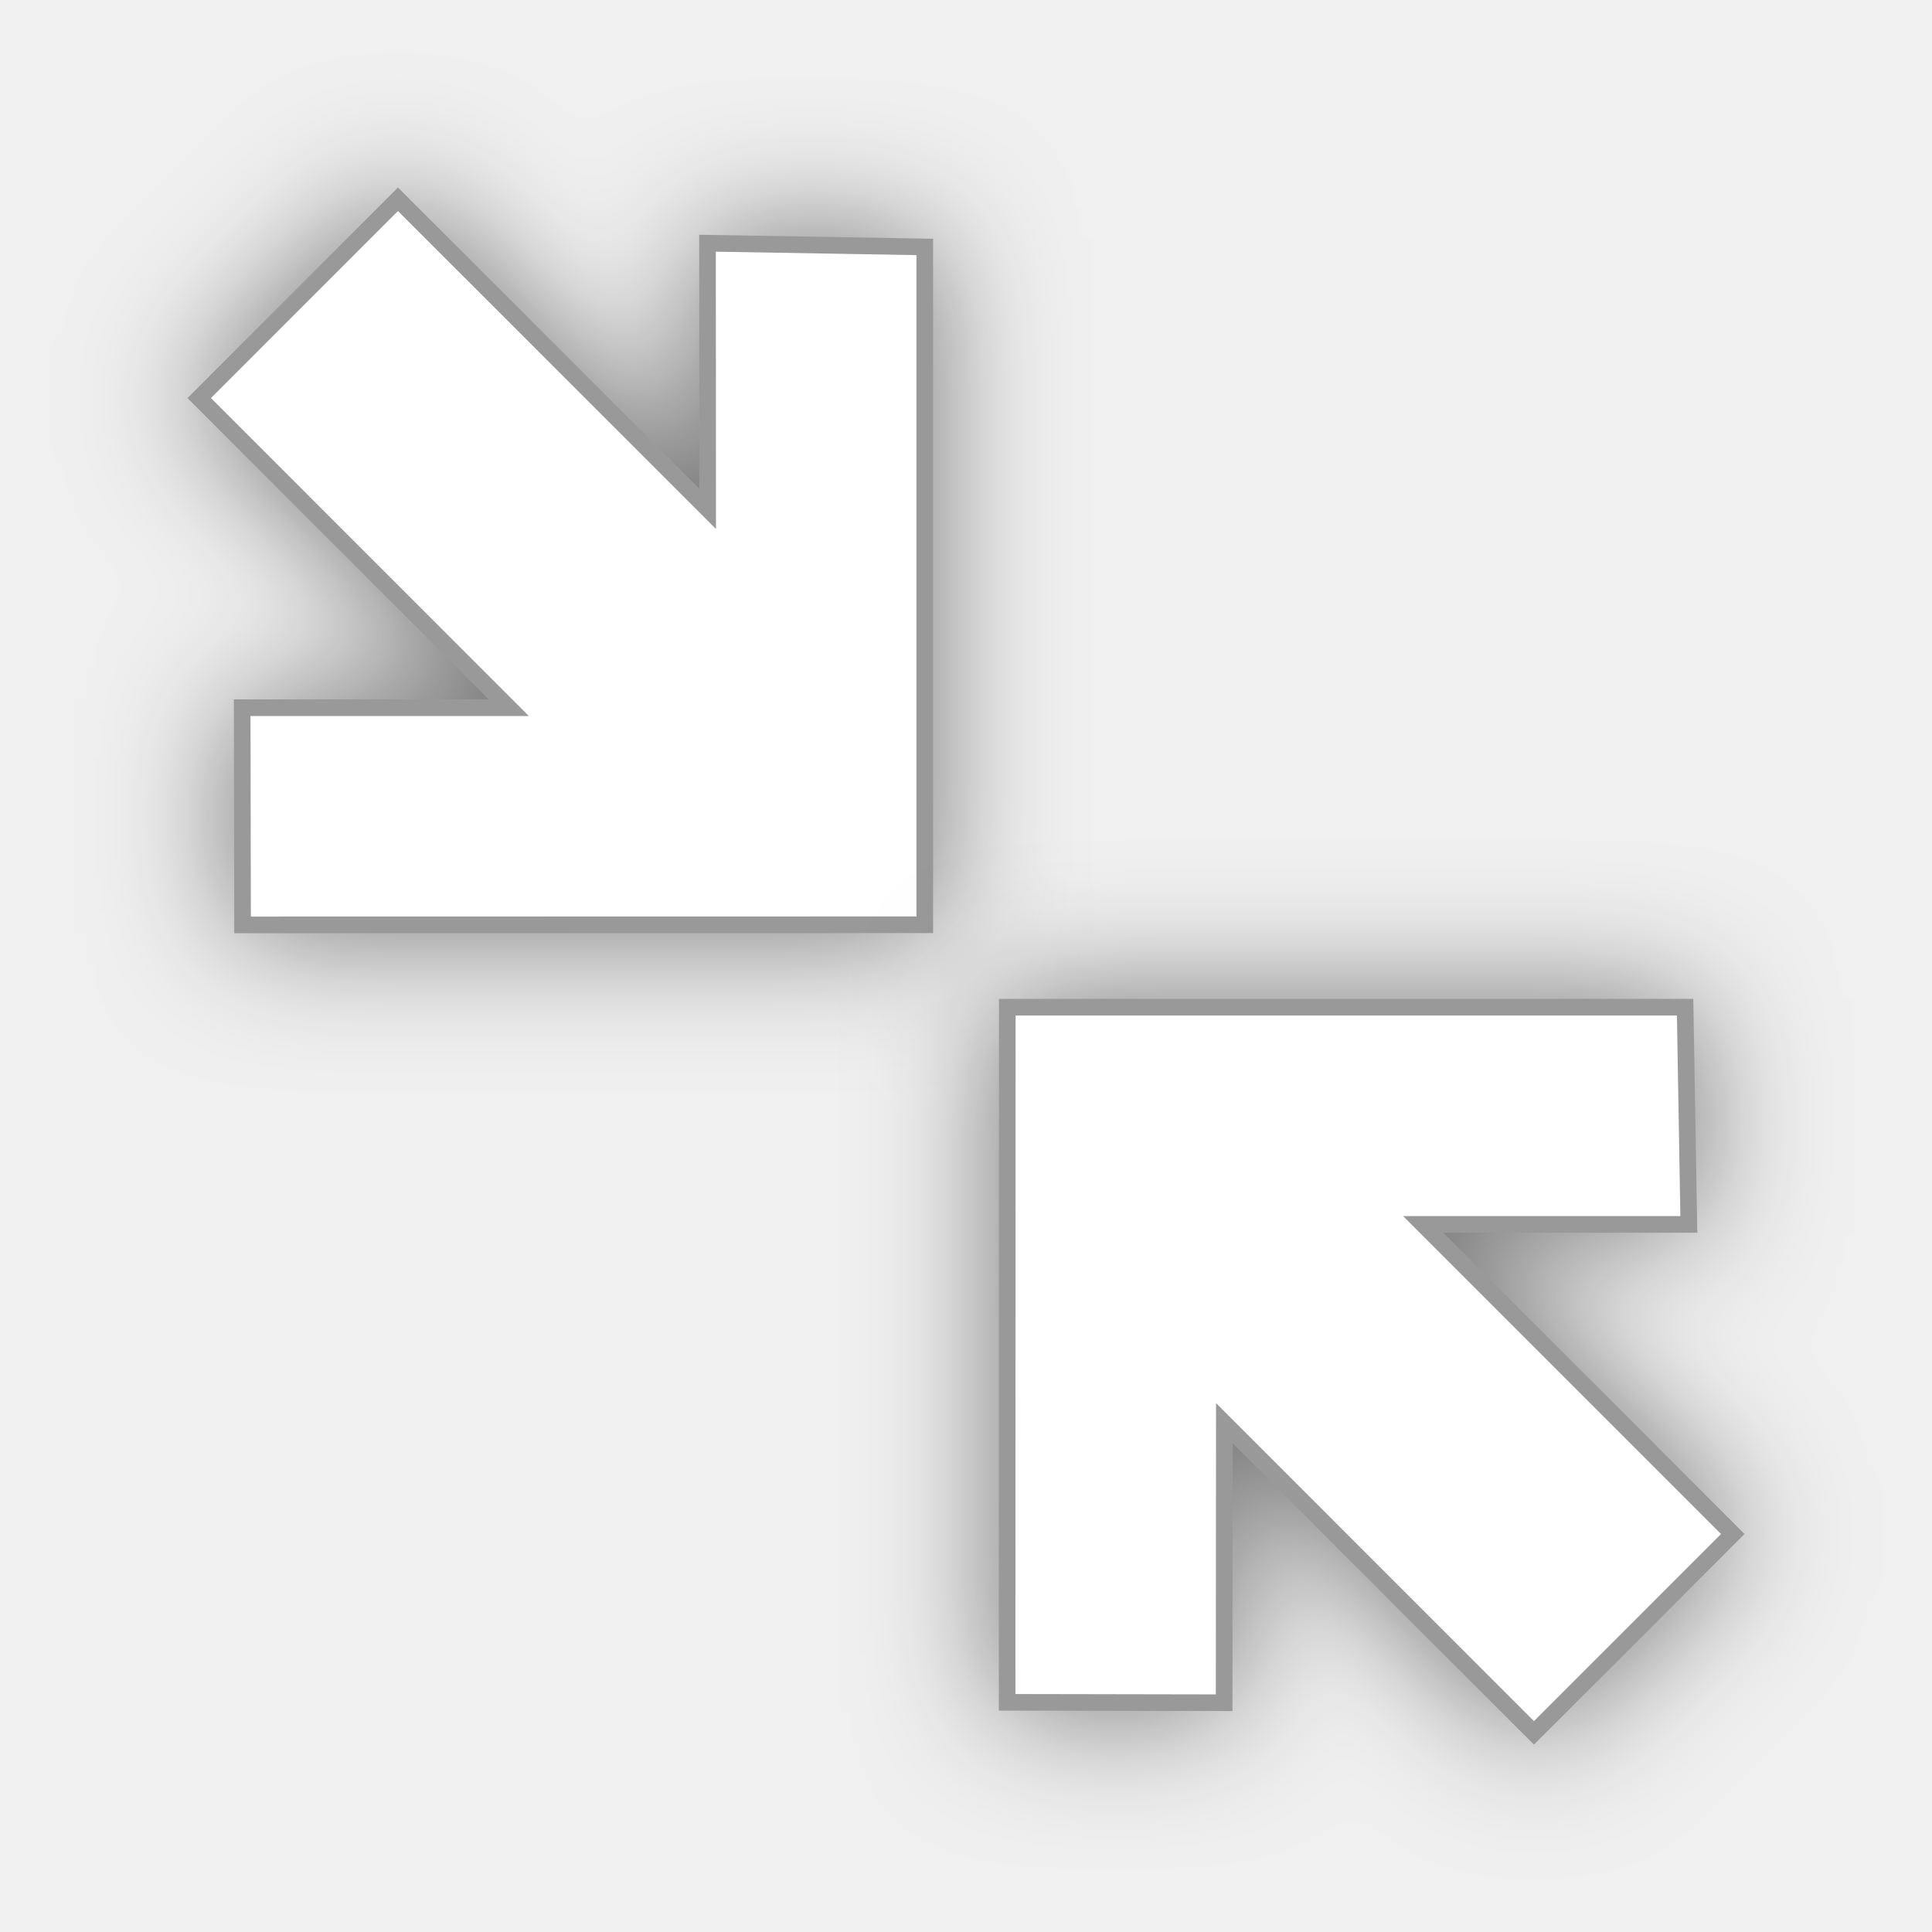
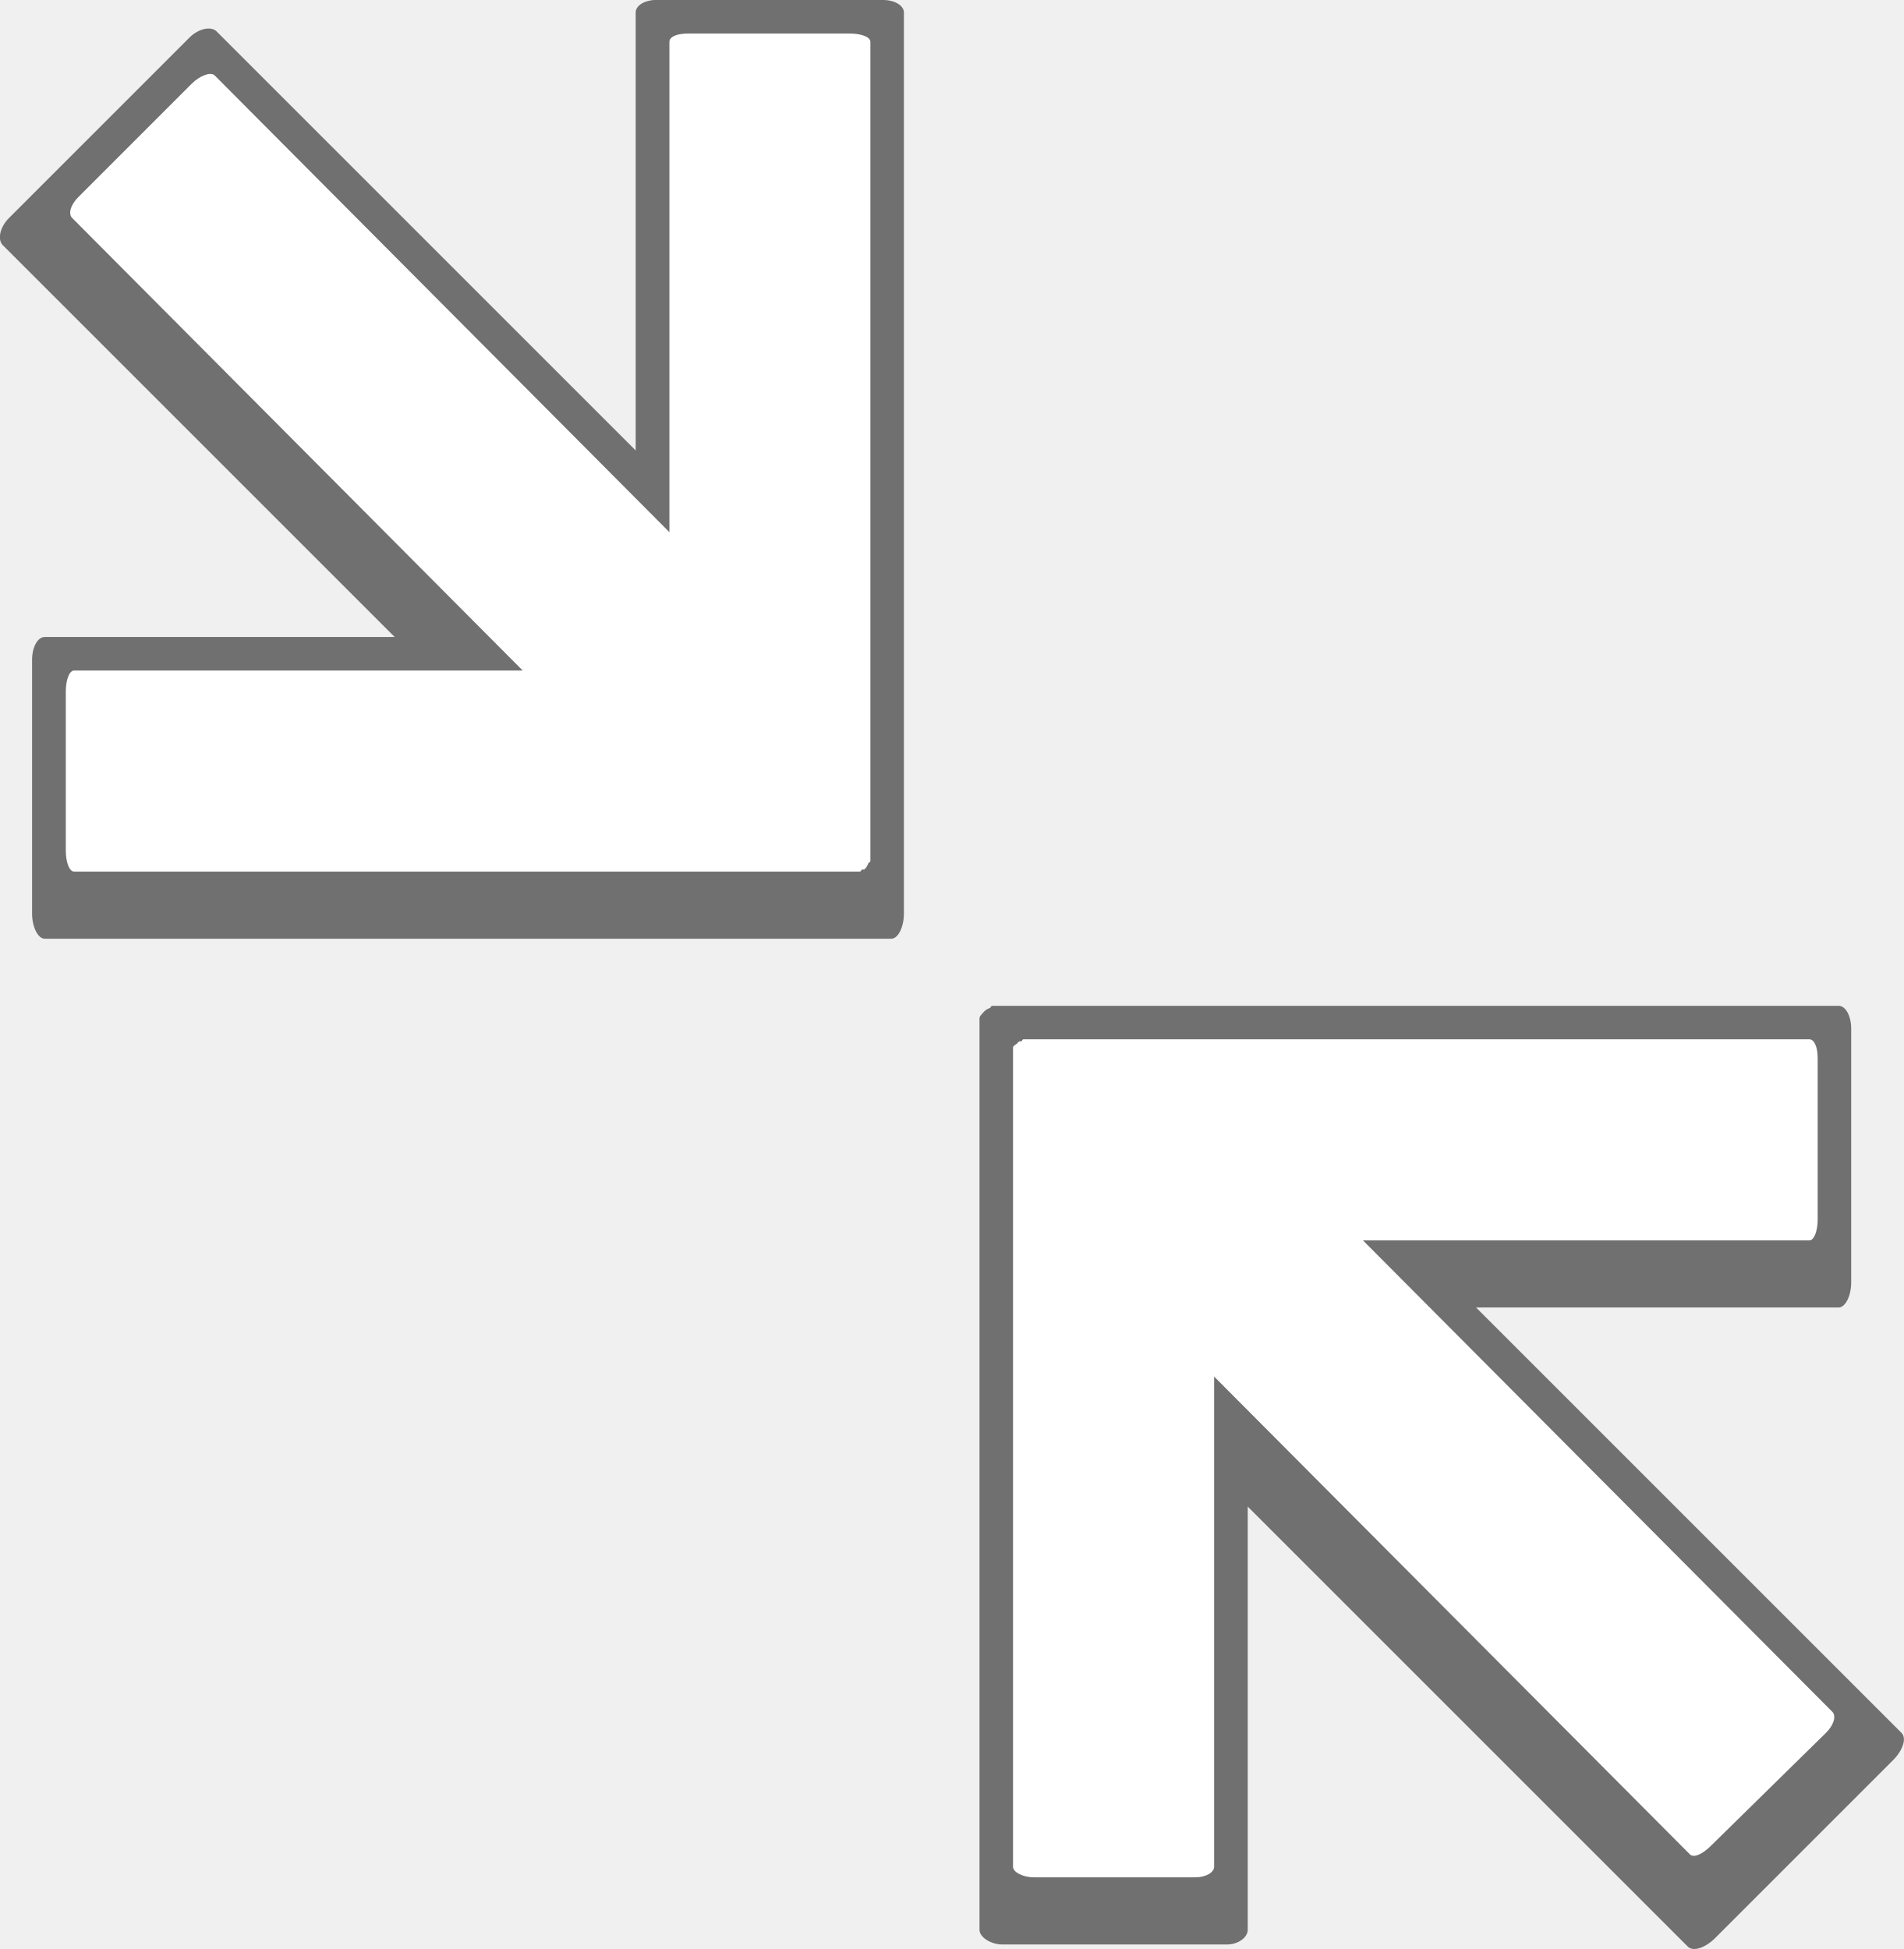
- <svg xmlns="http://www.w3.org/2000/svg" version="1.1" id="Layer_1" x="0px" y="0px" width="29.016" height="29.016" viewBox="0 0 29.016 29.016" enable-background="new 0 0 1024 768" xml:space="preserve">
-   <defs id="defs13">
-     <filter id="filter3827" color-interpolation-filters="sRGB">
-       <feGaussianBlur id="feGaussianBlur3829" stdDeviation="5" result="result91" />
-       <feComposite id="feComposite3831" in2="result91" in="SourceGraphic" operator="over" />
-     </filter>
-     <filter id="filter4246" width="1.5" height="1.5" x="-0.25" y="-0.25" color-interpolation-filters="sRGB">
-       <feGaussianBlur id="feGaussianBlur4248" in="SourceAlpha" stdDeviation="1" result="blur" />
-       <feColorMatrix id="feColorMatrix4250" result="bluralpha" type="matrix" values="1 0 0 0 0 0 1 0 0 0 0 0 1 0 0 0 0 0 0.5 0 " />
-       <feOffset id="feOffset4252" in="bluralpha" dx="-2.41474e-15" dy="-2.41474e-15" result="offsetBlur" />
-       <feMerge id="feMerge4254">
-         <feMergeNode id="feMergeNode4256" in="offsetBlur" />
-         <feMergeNode id="feMergeNode4258" in="SourceGraphic" />
-       </feMerge>
-     </filter>
-     <filter id="filter4260" width="1.5" height="1.5" x="-0.25" y="-0.25" color-interpolation-filters="sRGB">
-       <feGaussianBlur id="feGaussianBlur4262" in="SourceAlpha" stdDeviation="1" result="blur" />
-       <feColorMatrix id="feColorMatrix4264" result="bluralpha" type="matrix" values="1 0 0 0 0 0 1 0 0 0 0 0 1 0 0 0 0 0 0.5 0 " />
-       <feOffset id="feOffset4266" in="bluralpha" dx="-2.41474e-15" dy="-2.41474e-15" result="offsetBlur" />
-       <feMerge id="feMerge4268">
-         <feMergeNode id="feMergeNode4270" in="offsetBlur" />
-         <feMergeNode id="feMergeNode4272" in="SourceGraphic" />
-       </feMerge>
-     </filter>
-     <filter id="filter4285" width="1.5" height="1.5" x="-0.25" y="-0.25" color-interpolation-filters="sRGB">
-       <feGaussianBlur id="feGaussianBlur4287" in="SourceAlpha" stdDeviation="1" result="blur" />
-       <feColorMatrix id="feColorMatrix4289" result="bluralpha" type="matrix" values="1 0 0 0 0 0 1 0 0 0 0 0 1 0 0 0 0 0 0.5 0 " />
-       <feOffset id="feOffset4291" in="bluralpha" dx="-2.41474e-15" dy="-2.41474e-15" result="offsetBlur" />
-       <feMerge id="feMerge4293">
-         <feMergeNode id="feMergeNode4295" in="offsetBlur" />
-         <feMergeNode id="feMergeNode4297" in="SourceGraphic" />
-       </feMerge>
-     </filter>
-     <filter id="filter4299" width="1.5" height="1.5" x="-0.25" y="-0.25" color-interpolation-filters="sRGB">
-       <feGaussianBlur id="feGaussianBlur4301" in="SourceAlpha" stdDeviation="1" result="blur" />
-       <feColorMatrix id="feColorMatrix4303" result="bluralpha" type="matrix" values="1 0 0 0 0 0 1 0 0 0 0 0 1 0 0 0 0 0 0.5 0 " />
-       <feOffset id="feOffset4305" in="bluralpha" dx="-2.41474e-15" dy="-2.41474e-15" result="offsetBlur" />
-       <feMerge id="feMerge4307">
-         <feMergeNode id="feMergeNode4309" in="offsetBlur" />
-         <feMergeNode id="feMergeNode4311" in="SourceGraphic" />
-       </feMerge>
-     </filter>
-     <filter id="filter4313" width="1.5" height="1.5" x="-0.25" y="-0.25" color-interpolation-filters="sRGB">
-       <feGaussianBlur id="feGaussianBlur4315" in="SourceAlpha" stdDeviation="1" result="blur" />
-       <feColorMatrix id="feColorMatrix4317" result="bluralpha" type="matrix" values="1 0 0 0 0 0 1 0 0 0 0 0 1 0 0 0 0 0 0.5 0 " />
-       <feOffset id="feOffset4319" in="bluralpha" dx="-2.41474e-15" dy="-2.41474e-15" result="offsetBlur" />
-       <feMerge id="feMerge4321">
-         <feMergeNode id="feMergeNode4323" in="offsetBlur" />
-         <feMergeNode id="feMergeNode4325" in="SourceGraphic" />
-       </feMerge>
-     </filter>
-   </defs>
-   <polygon points="954.047,372.563 957.032,375.549 952.383,380.199 956.387,380.199 956.381,383.461 946.135,383.459 946.135,373.279 949.398,373.223 949.396,377.213 " id="polygon7" style="fill:#ffffff;fill-opacity:1;stroke:#999999;stroke-width:0.25;stroke-opacity:1;filter:url(#filter4299)" transform="matrix(-1,0,0,1,960.0239,-369.5703)" />
-   <polygon points="944.898,395.137 941.639,395.143 941.636,390.945 936.986,395.596 934,392.609 938.65,387.959 934.66,387.959 934.716,384.697 944.896,384.697 " id="polygon9" style="fill:#ffffff;fill-opacity:1;stroke:#999999;stroke-width:0.25;stroke-opacity:1;filter:url(#filter4285)" transform="matrix(-1,0,0,1,960.0239,-369.5703)" />
+ <svg xmlns="http://www.w3.org/2000/svg" version="1.1" width="28.391" height="29.067" id="svg2">
+   <defs id="defs4" />
+   <g transform="translate(-702.2497,-717.0051)" id="layer1">
+     <path d="m 715.417,717.005 c 0.177,0 0.312,0.083 0.312,0.188 l 0,9.656 0,3.469 0,0.312 c 0,0.199 -0.086,0.375 -0.188,0.375 l -12.625,0 c -0.101,0 -0.188,-0.176 -0.188,-0.375 l 0,-3.781 c 0,-0.199 0.086,-0.344 0.188,-0.344 l 5.219,0 -5.844,-5.844 c -0.08,-0.08 -0.047,-0.265 0.094,-0.406 l 2.688,-2.688 c 0.141,-0.141 0.327,-0.173 0.406,-0.094 l 6.25,6.25 0,-6.531 c 0,-0.105 0.135,-0.188 0.312,-0.188 l 3.375,0 z" id="rect3107-3-4-1-1-0-9-5-3-2-3-1-3-99-0" style="fill:#000000;fill-opacity:0.533;stroke:none" />
+     <path d="m 714.917,717.505 c 0.166,0 0.312,0.047 0.312,0.125 l 0,9.688 0,2.375 0,0.156 c 0,0.011 -0.026,0.021 -0.031,0.031 -0.009,0.025 -0.019,0.045 -0.031,0.062 -0.012,0.009 -0.016,0.024 -0.031,0.031 -0.005,0.004 -0.026,-0.003 -0.031,0 -0.01,0.005 -0.021,0.031 -0.031,0.031 l -0.156,0 -2.406,0 -9.156,0 c -0.075,0 -0.125,-0.146 -0.125,-0.312 l 0,-2.375 c 0,-0.166 0.05,-0.312 0.125,-0.312 l 6.688,0 -6.719,-6.75 c -0.06,-0.06 -0.024,-0.195 0.094,-0.312 l 1.688,-1.688 c 0.118,-0.118 0.284,-0.185 0.344,-0.125 l 6.781,6.812 0,-7.312 c 0,-0.078 0.115,-0.125 0.281,-0.125 l 2.406,0 z" id="rect3107-3-50-5-3-7-8-2-0-8-9-2-8-3-0" style="fill:#ffffff;fill-opacity:1;stroke:none" />
+     <path d="m 729.667,732.005 c 0.101,0 0.188,0.144 0.188,0.344 l 0,3.781 c 0,0.199 -0.086,0.375 -0.188,0.375 l -5.406,0 6.344,6.344 c 0.083,0.083 0.016,0.265 -0.125,0.406 l -2.656,2.656 c -0.141,0.141 -0.324,0.207 -0.406,0.125 l -6.562,-6.562 0,6.312 c 0,0.109 -0.135,0.219 -0.312,0.219 l -3.344,0 c -0.177,0 -0.344,-0.11 -0.344,-0.219 l 0,-9.656 0,-3.781 0,-0.156 c 0,-0.034 0.038,-0.066 0.062,-0.094 0.025,-0.028 0.051,-0.045 0.094,-0.062 0.013,-0.006 0.017,-0.031 0.031,-0.031 l 0.156,0 3.344,0 9.125,0 z" id="rect3107-3-4-1-1-0-9-5-5-7-4-50-7" style="fill:#000000;fill-opacity:0.533;stroke:none" />
+     <path d="m 729.23,732.505 c 0.075,0 0.125,0.115 0.125,0.281 l 0,2.406 c 0,0.166 -0.05,0.312 -0.125,0.312 l -6.656,0 7,7.031 c 0.06,0.06 0.024,0.195 -0.094,0.312 l -1.719,1.688 c -0.118,0.118 -0.253,0.185 -0.312,0.125 l -7.094,-7.125 0,7.312 c 0,0.078 -0.115,0.156 -0.281,0.156 l -2.406,0 c -0.166,0 -0.312,-0.078 -0.312,-0.156 l 0,-9.656 0,-2.406 0,-0.156 c 0,-0.026 0.036,-0.042 0.062,-0.062 0.009,-0.021 0.019,-0.017 0.031,-0.031 0.008,-0.004 0.023,0.003 0.031,0 0.013,-0.009 0.017,-0.031 0.031,-0.031 l 11.719,0 z" id="rect3107-3-50-5-3-7-8-2-0-8-9-8-8" style="fill:#ffffff;fill-opacity:1;stroke:none" />
+   </g>
</svg>
